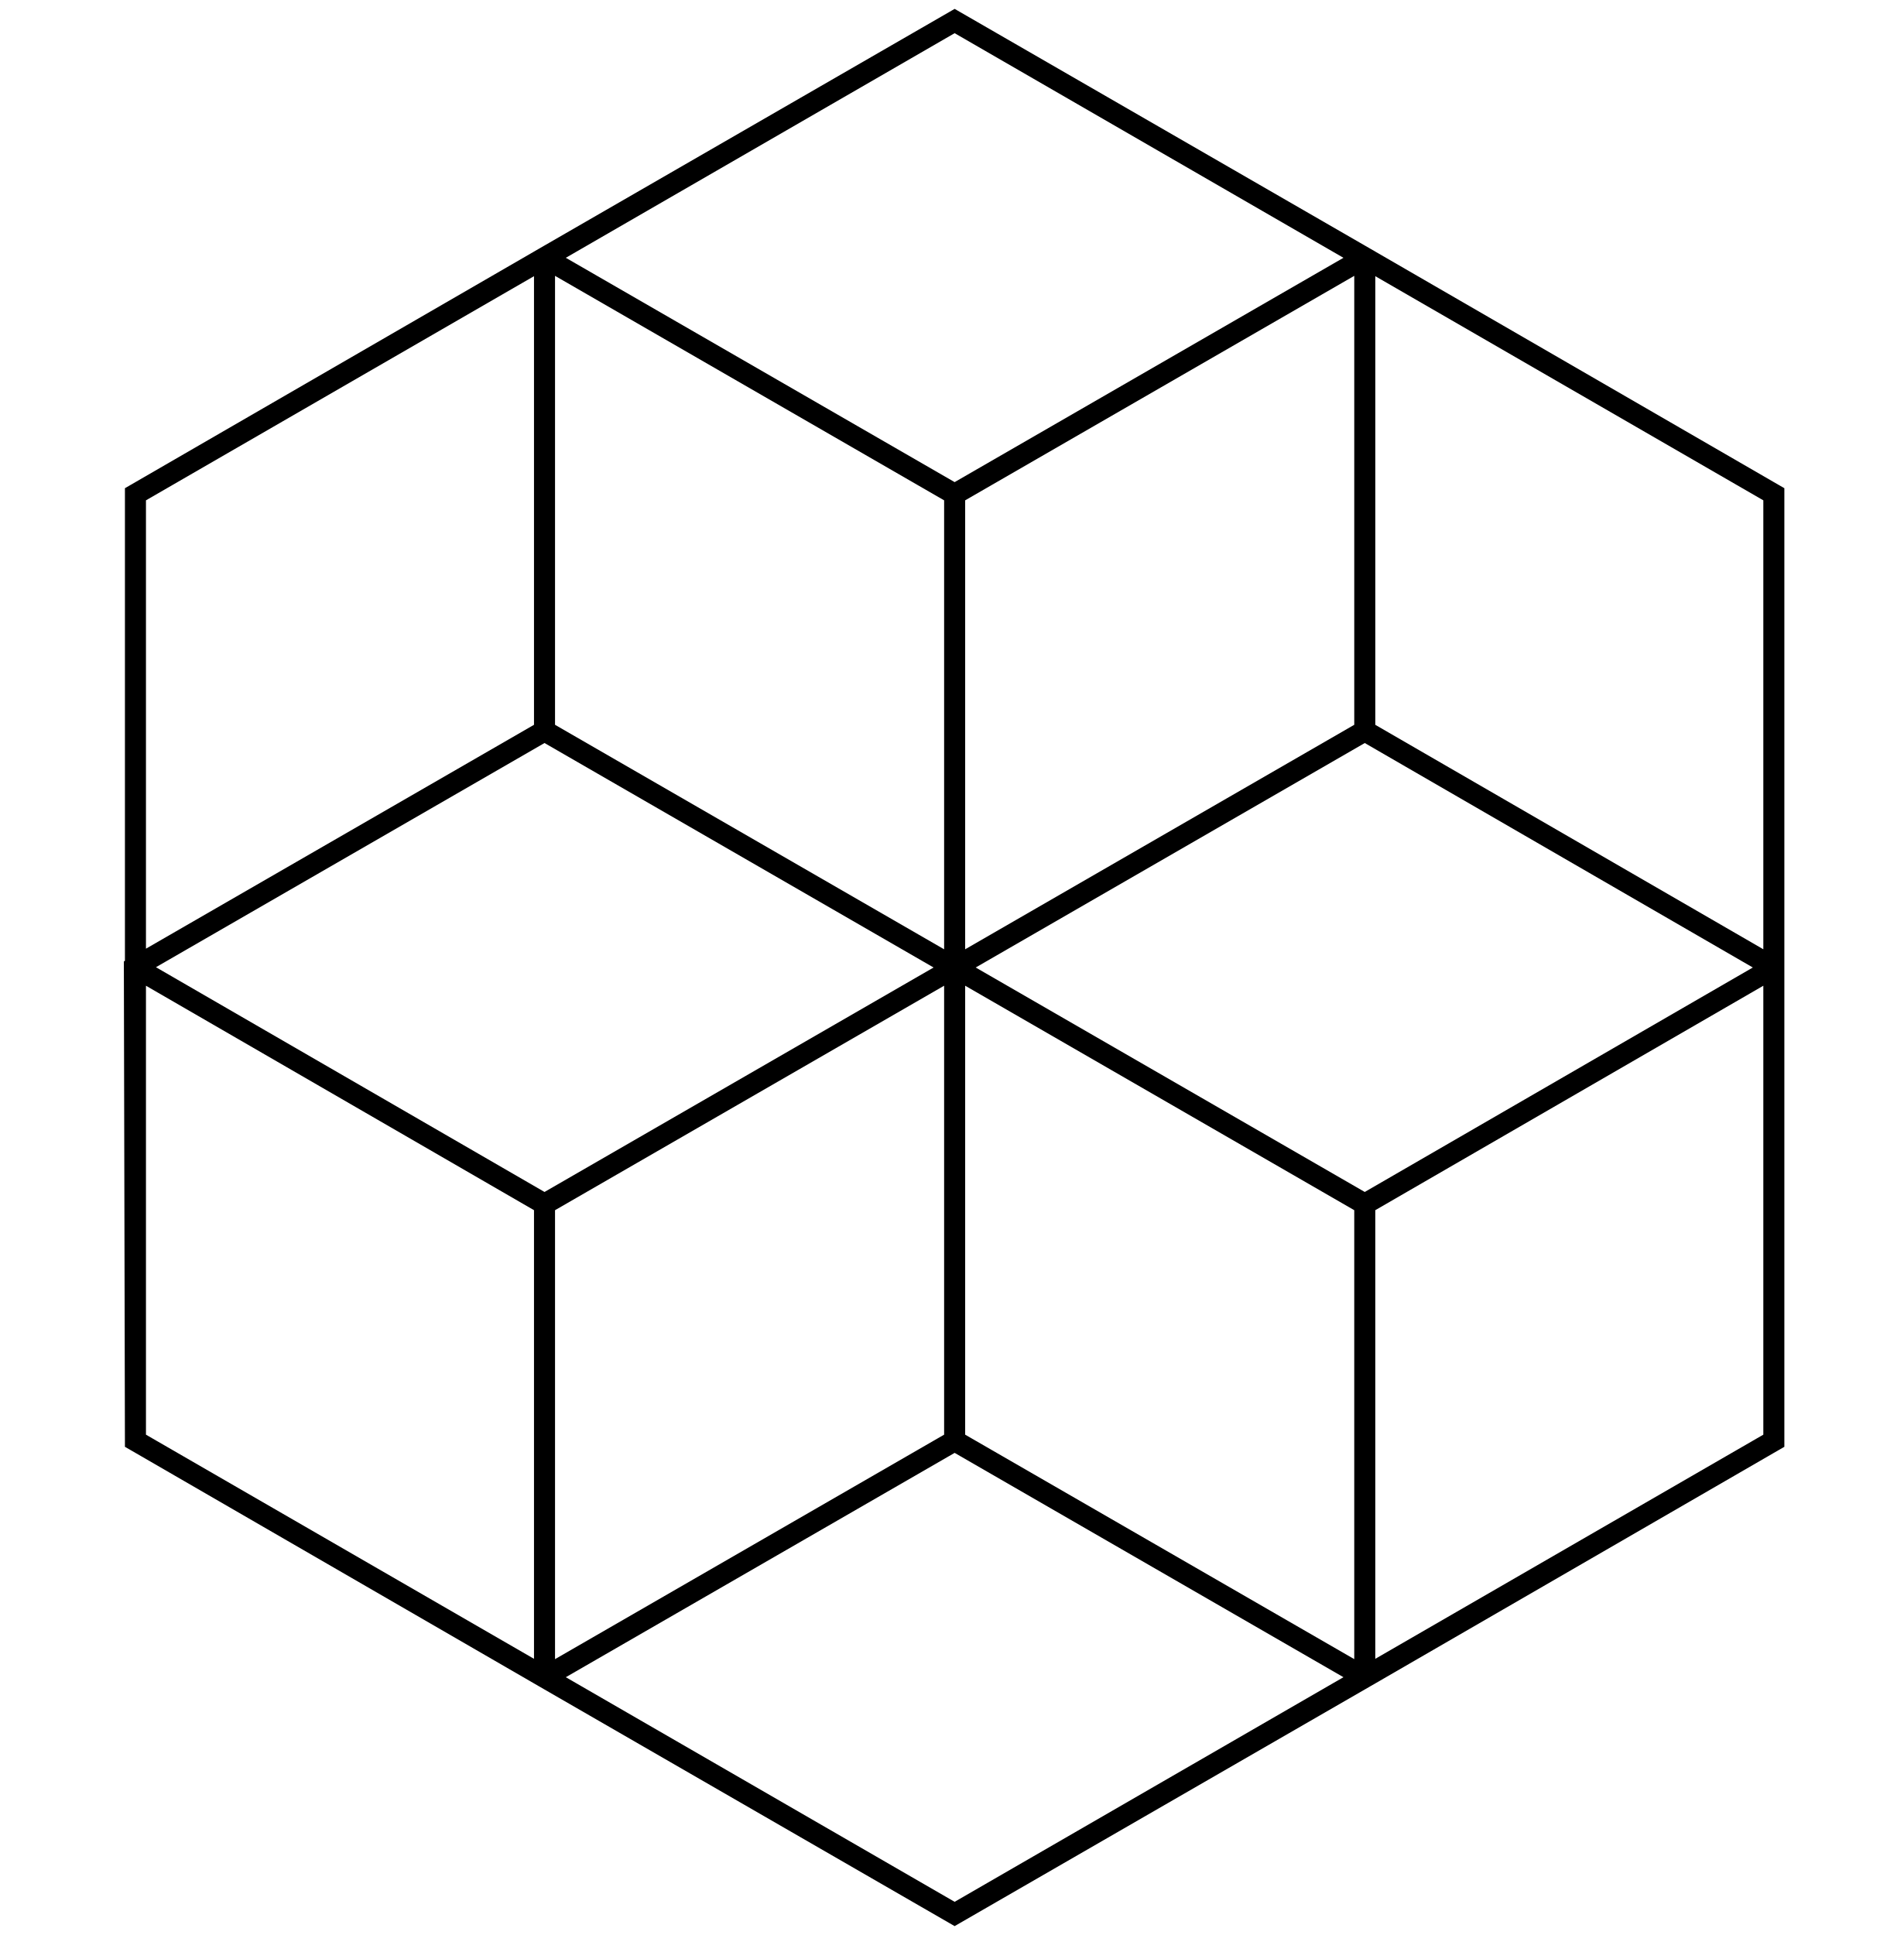
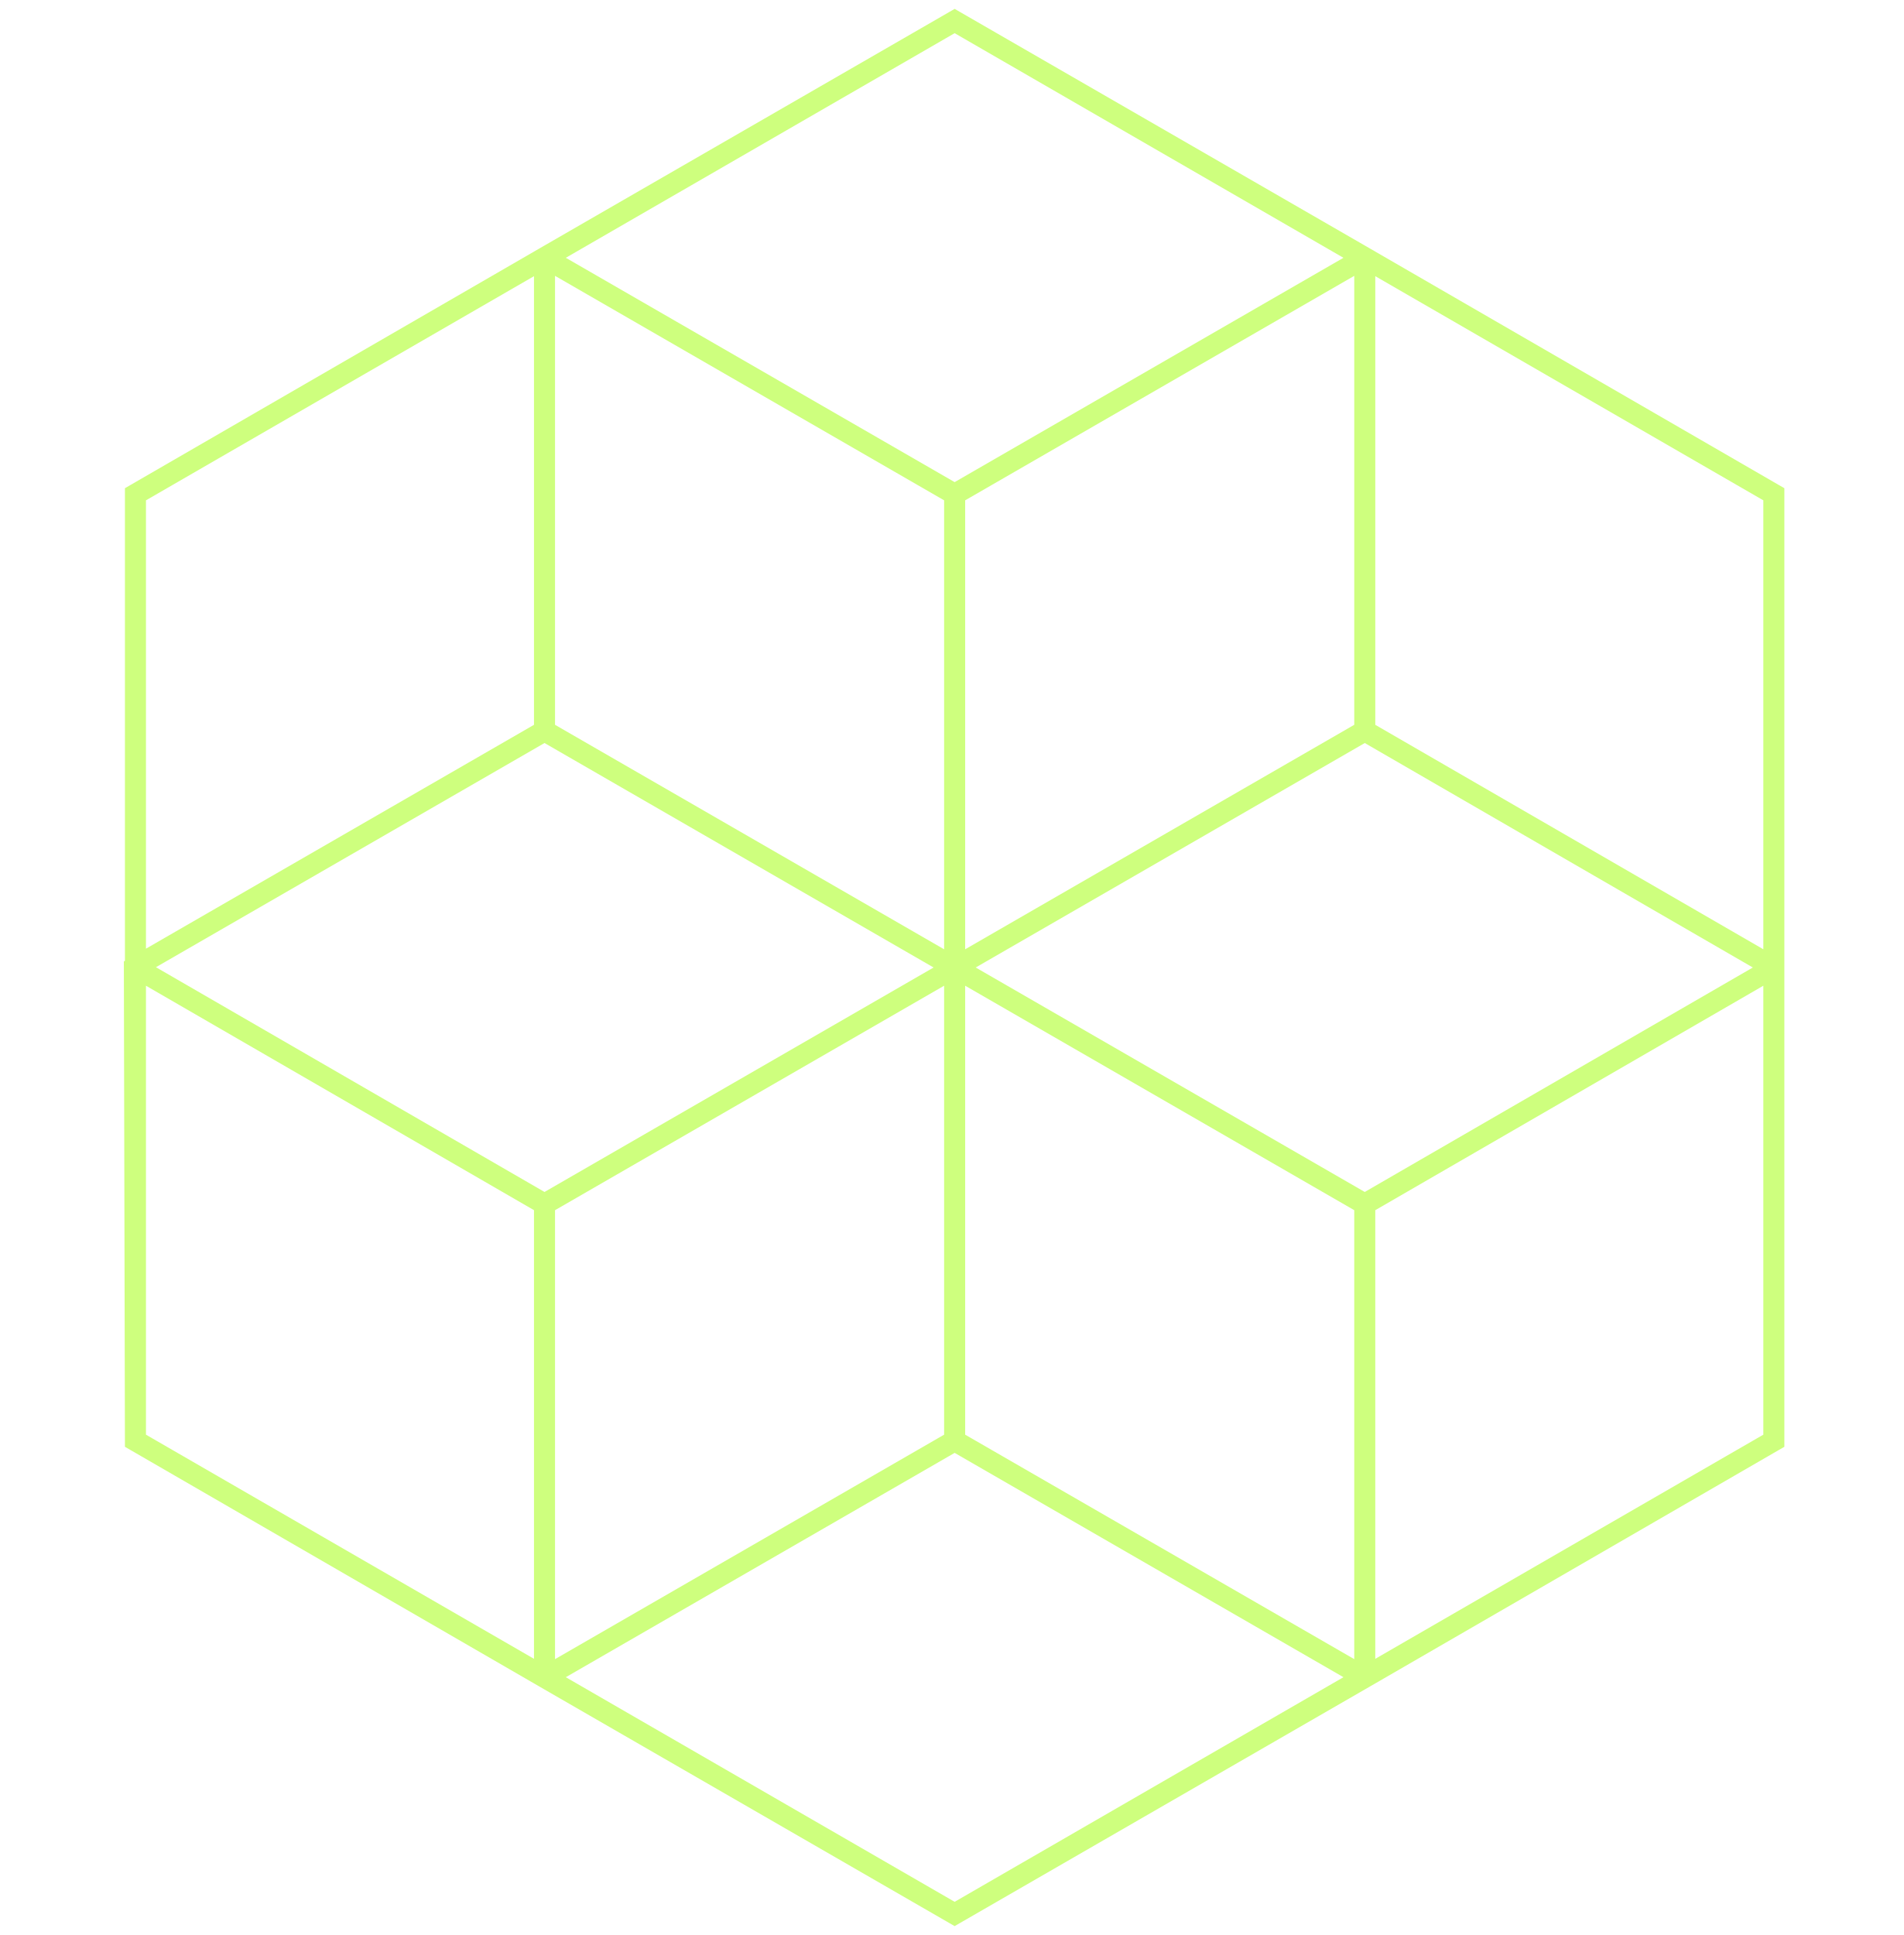
<svg xmlns="http://www.w3.org/2000/svg" width="181" height="184" viewBox="0 0 181 184" fill="none">
-   <path fill-rule="evenodd" clip-rule="evenodd" d="M91.28 1.134L90.78 0.845L90.779 0.845L90.779 0.845L90.279 1.134L51.779 23.345L51.279 23.634L50.779 23.922V23.924L12.38 46.134L12.38 46.134L12.379 46.134L11.88 46.423V46.423V47V91.364L11.777 91.423L11.779 92.002L11.879 137.002L11.88 137.578L12.379 137.866L13.492 138.509L50.779 160.076V160.077L51.279 160.366L51.779 160.655L90.275 182.864L90.278 182.866L90.279 182.866L90.778 183.155L90.779 183.154L90.779 183.155L91.278 182.866L91.279 182.866L91.282 182.864L129.779 160.654L129.779 160.655L130.278 160.366L130.279 160.366L130.293 160.357L130.779 160.077V160.077L169.179 137.866L169.179 137.866L169.198 137.855L169.679 137.577V137.577V137V92.577V92V91.423V47V46.423V46.423L169.179 46.134L169.179 46.134L169.172 46.13L130.78 23.924V23.922L130.28 23.634L129.779 23.345L91.28 1.134ZM53.805 159.486L90.779 180.845L127.753 159.486L90.779 138.155L53.805 159.486ZM91.78 90.268V47.577L128.78 26.23V68.921L91.78 90.268ZM91.78 136.423V93.732L128.779 115.077V157.768L91.78 136.423ZM90.779 45.845L53.805 24.514L90.779 3.155L127.753 24.514L90.779 45.845ZM52.779 26.23L89.779 47.577V90.269L52.779 68.922V26.23ZM13.88 47.577V90.21L50.779 68.922V26.262L13.88 47.577ZM14.497 136.78L13.88 136.423V93.734L50.779 115.076V157.738L14.497 136.78ZM52.779 157.769V115.078L89.779 93.732V136.423L52.779 157.769ZM167.679 136.423L130.779 157.738V115.077L167.679 93.734V136.423ZM51.779 70.654L88.778 92L51.78 113.345L14.829 91.972L51.779 70.654ZM129.778 113.345L92.781 92L129.779 70.655L166.681 92L129.778 113.345ZM167.679 90.266V47.577L130.78 26.262V68.924L167.679 90.266Z" fill="black" />
+   <path fill-rule="evenodd" clip-rule="evenodd" d="M91.28 1.134L90.78 0.845L90.779 0.845L90.779 0.845L90.279 1.134L51.779 23.345L51.279 23.634L50.779 23.922V23.924L12.38 46.134L12.38 46.134L12.379 46.134L11.88 46.423V46.423V47V91.364L11.777 91.423L11.779 92.002L11.879 137.002L11.88 137.578L12.379 137.866L13.492 138.509L50.779 160.076V160.077L51.279 160.366L51.779 160.655L90.275 182.864L90.278 182.866L90.279 182.866L90.778 183.155L90.779 183.154L90.779 183.155L91.278 182.866L91.279 182.866L91.282 182.864L129.779 160.654L129.779 160.655L130.278 160.366L130.279 160.366L130.293 160.357L130.779 160.077V160.077L169.179 137.866L169.179 137.866L169.198 137.855L169.679 137.577V137.577V137V92.577V92V91.423V47V46.423V46.423L169.179 46.134L169.179 46.134L169.172 46.13L130.78 23.924V23.922L130.28 23.634L129.779 23.345L91.28 1.134ZM53.805 159.486L90.779 180.845L127.753 159.486L90.779 138.155L53.805 159.486ZM91.78 90.268V47.577L128.78 26.23V68.921L91.78 90.268ZM91.78 136.423V93.732L128.779 115.077V157.768L91.78 136.423ZM90.779 45.845L53.805 24.514L90.779 3.155L127.753 24.514L90.779 45.845ZM52.779 26.23L89.779 47.577V90.269L52.779 68.922V26.23ZM13.88 47.577V90.21L50.779 68.922V26.262L13.88 47.577ZM14.497 136.78L13.88 136.423V93.734L50.779 115.076V157.738L14.497 136.78ZM52.779 157.769V115.078L89.779 93.732V136.423L52.779 157.769ZM167.679 136.423L130.779 157.738V115.077L167.679 93.734V136.423ZM51.779 70.654L88.778 92L51.78 113.345L14.829 91.972L51.779 70.654ZM129.778 113.345L92.781 92L129.779 70.655L166.681 92L129.778 113.345ZM167.679 90.266V47.577L130.78 26.262V68.924L167.679 90.266Z" fill="#CEFF7E" />
</svg>
